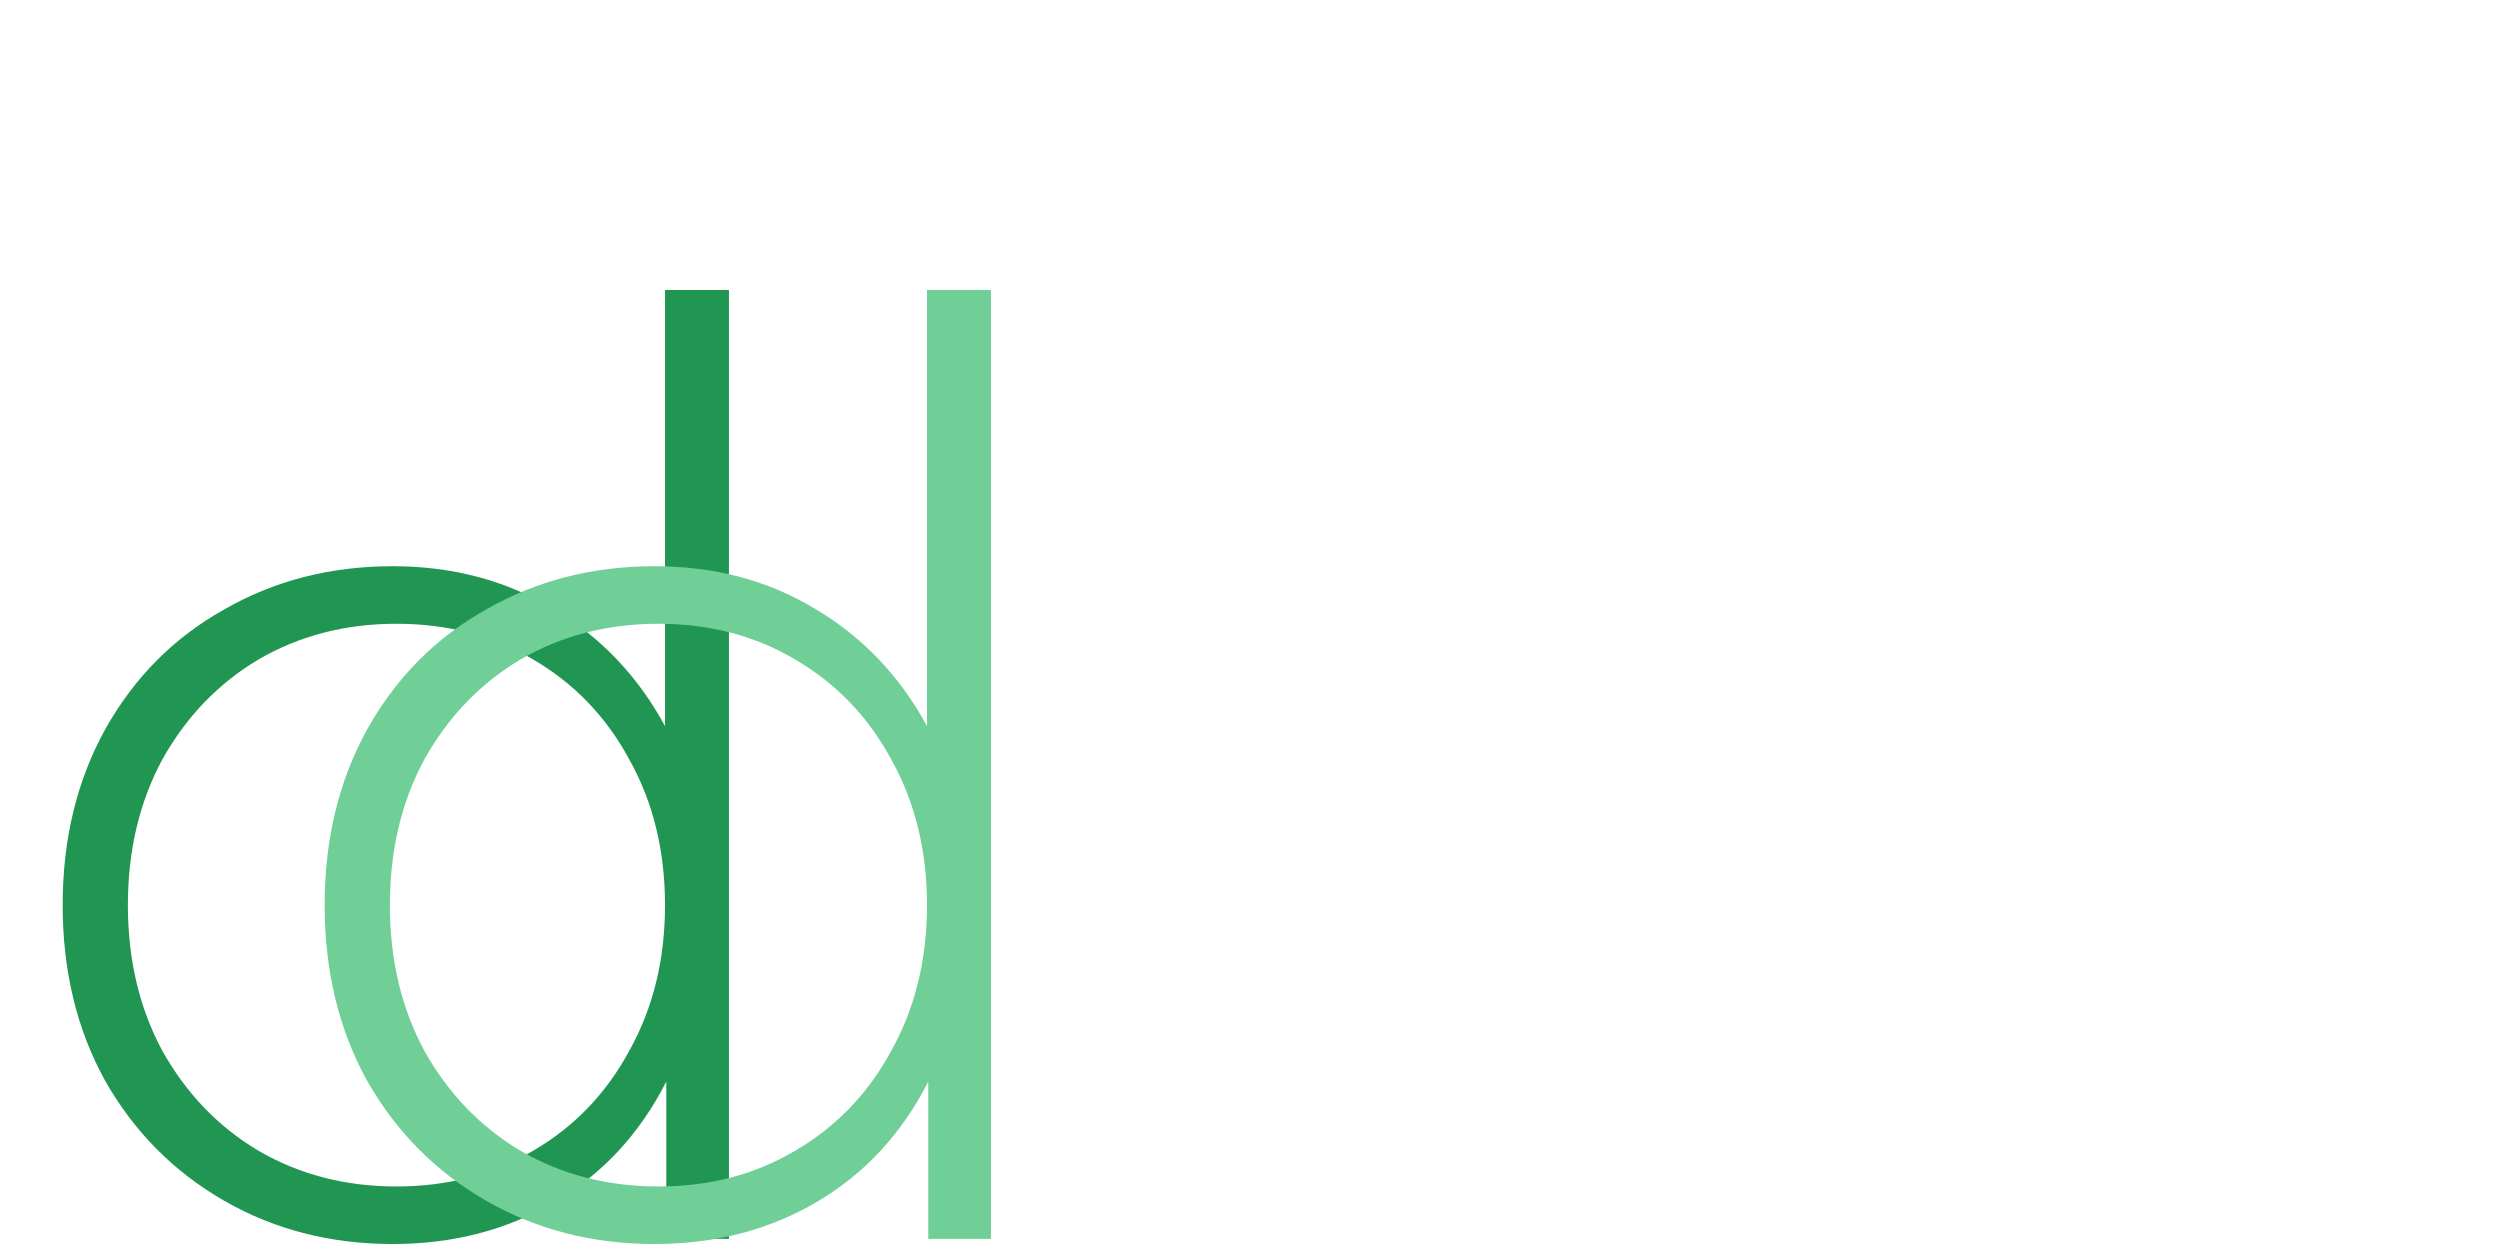
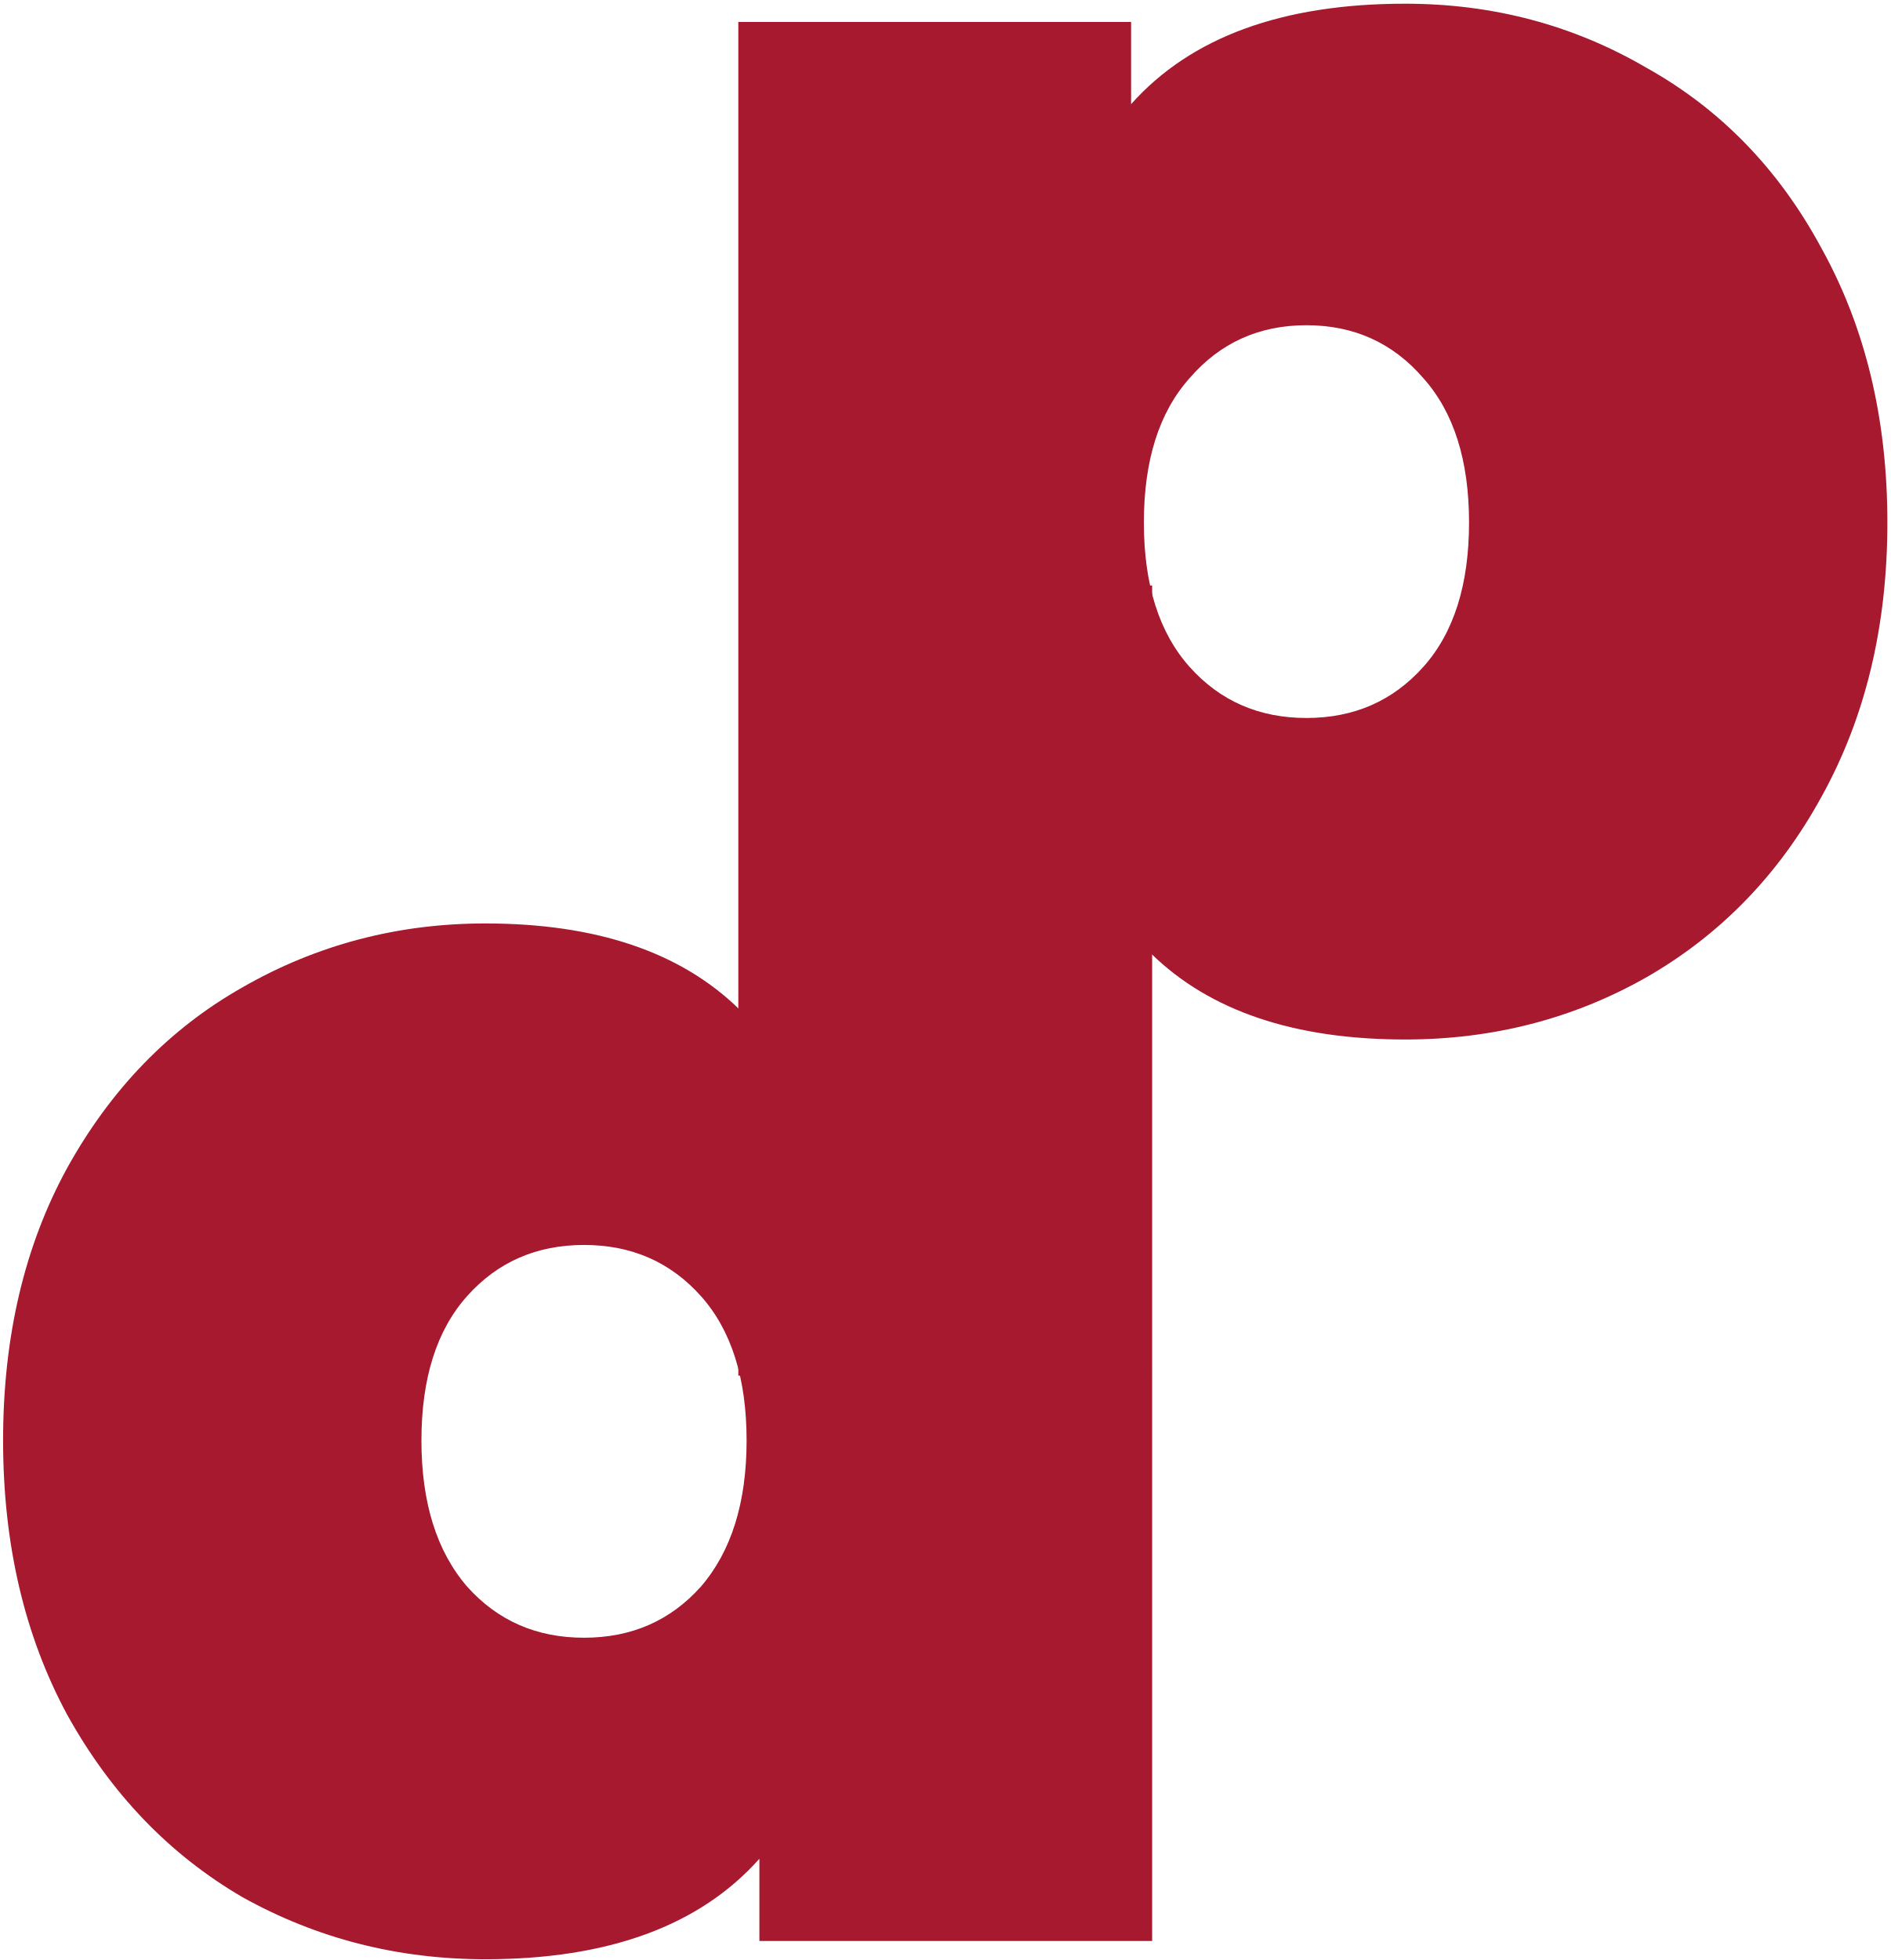
- <svg xmlns="http://www.w3.org/2000/svg" width="563" height="281" fill="none" viewBox="0 0 563 281">
-   <path fill="#219653" d="M164.16 65.304V279h-14.112v-35.424c-5.952 11.712-14.304 20.736-25.056 27.072-10.752 6.336-22.944 9.504-36.576 9.504-14.016 0-26.688-3.264-38.016-9.792-11.328-6.528-20.256-15.552-26.784-27.072-6.336-11.52-9.504-24.672-9.504-39.456 0-14.784 3.168-27.936 9.504-39.456 6.528-11.712 15.456-20.736 26.784-27.072 11.328-6.528 24-9.792 38.016-9.792 13.44 0 25.44 3.168 36 9.504 10.752 6.336 19.2 15.168 25.344 26.496V65.304h14.4zM89.28 267.192c11.52 0 21.792-2.688 30.816-8.064 9.216-5.376 16.416-12.864 21.6-22.464 5.376-9.6 8.064-20.544 8.064-32.832S147.072 180.6 141.696 171c-5.184-9.6-12.384-17.088-21.6-22.464-9.024-5.376-19.296-8.064-30.816-8.064s-21.888 2.688-31.104 8.064c-9.024 5.376-16.224 12.864-21.6 22.464-5.184 9.6-7.776 20.544-7.776 32.832s2.592 23.232 7.776 32.832c5.376 9.6 12.576 17.088 21.6 22.464 9.216 5.376 19.584 8.064 31.104 8.064z" />
-   <path fill="#6FCF97" d="M223.16 65.304V279h-14.112v-35.424c-5.952 11.712-14.304 20.736-25.056 27.072-10.752 6.336-22.944 9.504-36.576 9.504-14.016 0-26.688-3.264-38.016-9.792-11.328-6.528-20.256-15.552-26.784-27.072-6.336-11.52-9.504-24.672-9.504-39.456 0-14.784 3.168-27.936 9.504-39.456 6.528-11.712 15.456-20.736 26.784-27.072 11.328-6.528 24-9.792 38.016-9.792 13.44 0 25.44 3.168 36 9.504 10.752 6.336 19.2 15.168 25.344 26.496V65.304h14.4zm-74.88 201.888c11.52 0 21.792-2.688 30.816-8.064 9.216-5.376 16.416-12.864 21.6-22.464 5.376-9.6 8.064-20.544 8.064-32.832S206.072 180.6 200.696 171c-5.184-9.6-12.384-17.088-21.6-22.464-9.024-5.376-19.296-8.064-30.816-8.064s-21.888 2.688-31.104 8.064c-9.024 5.376-16.224 12.864-21.6 22.464-5.184 9.6-7.776 20.544-7.776 32.832s2.592 23.232 7.776 32.832c5.376 9.6 12.576 17.088 21.6 22.464 9.216 5.376 19.584 8.064 31.104 8.064z" />
+ <svg xmlns="http://www.w3.org/2000/svg" width="298" height="309" viewBox="0 0 298 309" fill="none">
+   <path d="M181.64 92.304V306H119.72V293.04C110.312 303.6 95.912 308.88 76.52 308.88C62.696 308.88 49.928 305.616 38.216 299.088C26.696 292.368 17.48 282.768 10.568 270.288C3.848 257.808 0.488 243.408 0.488 227.088C0.488 210.768 3.848 196.464 10.568 184.176C17.48 171.696 26.696 162.192 38.216 155.664C49.928 148.944 62.696 145.584 76.52 145.584C93.992 145.584 107.336 150.096 116.552 159.12V92.304H181.64ZM92.072 258.192C99.56 258.192 105.704 255.504 110.504 250.128C115.304 244.56 117.704 236.88 117.704 227.088C117.704 217.296 115.304 209.712 110.504 204.336C105.704 198.96 99.56 196.272 92.072 196.272C84.584 196.272 78.44 198.96 73.64 204.336C68.84 209.712 66.44 217.296 66.44 227.088C66.44 236.88 68.84 244.56 73.64 250.128C78.44 255.504 84.584 258.192 92.072 258.192Z" fill="#A6192E" />
+   <path d="M221.52 0.584C235.344 0.584 248.016 3.944 259.536 10.664C271.248 17.192 280.464 26.696 287.184 39.176C294.096 51.656 297.552 66.056 297.552 82.376C297.552 98.696 294.096 113.096 287.184 125.576C280.464 137.864 271.248 147.368 259.536 154.088C248.016 160.616 235.344 163.88 221.52 163.88C204.048 163.88 190.704 159.368 181.488 150.344V216.872H116.4V3.464H178.32V16.424C187.728 5.864 202.128 0.584 221.52 0.584ZM205.968 113.192C213.456 113.192 219.6 110.504 224.4 105.128C229.2 99.752 231.6 92.168 231.6 82.376C231.6 72.584 229.2 65 224.4 59.624C219.6 54.056 213.456 51.272 205.968 51.272C198.48 51.272 192.336 54.056 187.536 59.624C182.736 65 180.336 72.584 180.336 82.376C180.336 92.168 182.736 99.752 187.536 105.128C192.336 110.504 198.48 113.192 205.968 113.192Z" fill="#A6192E" />
</svg>
